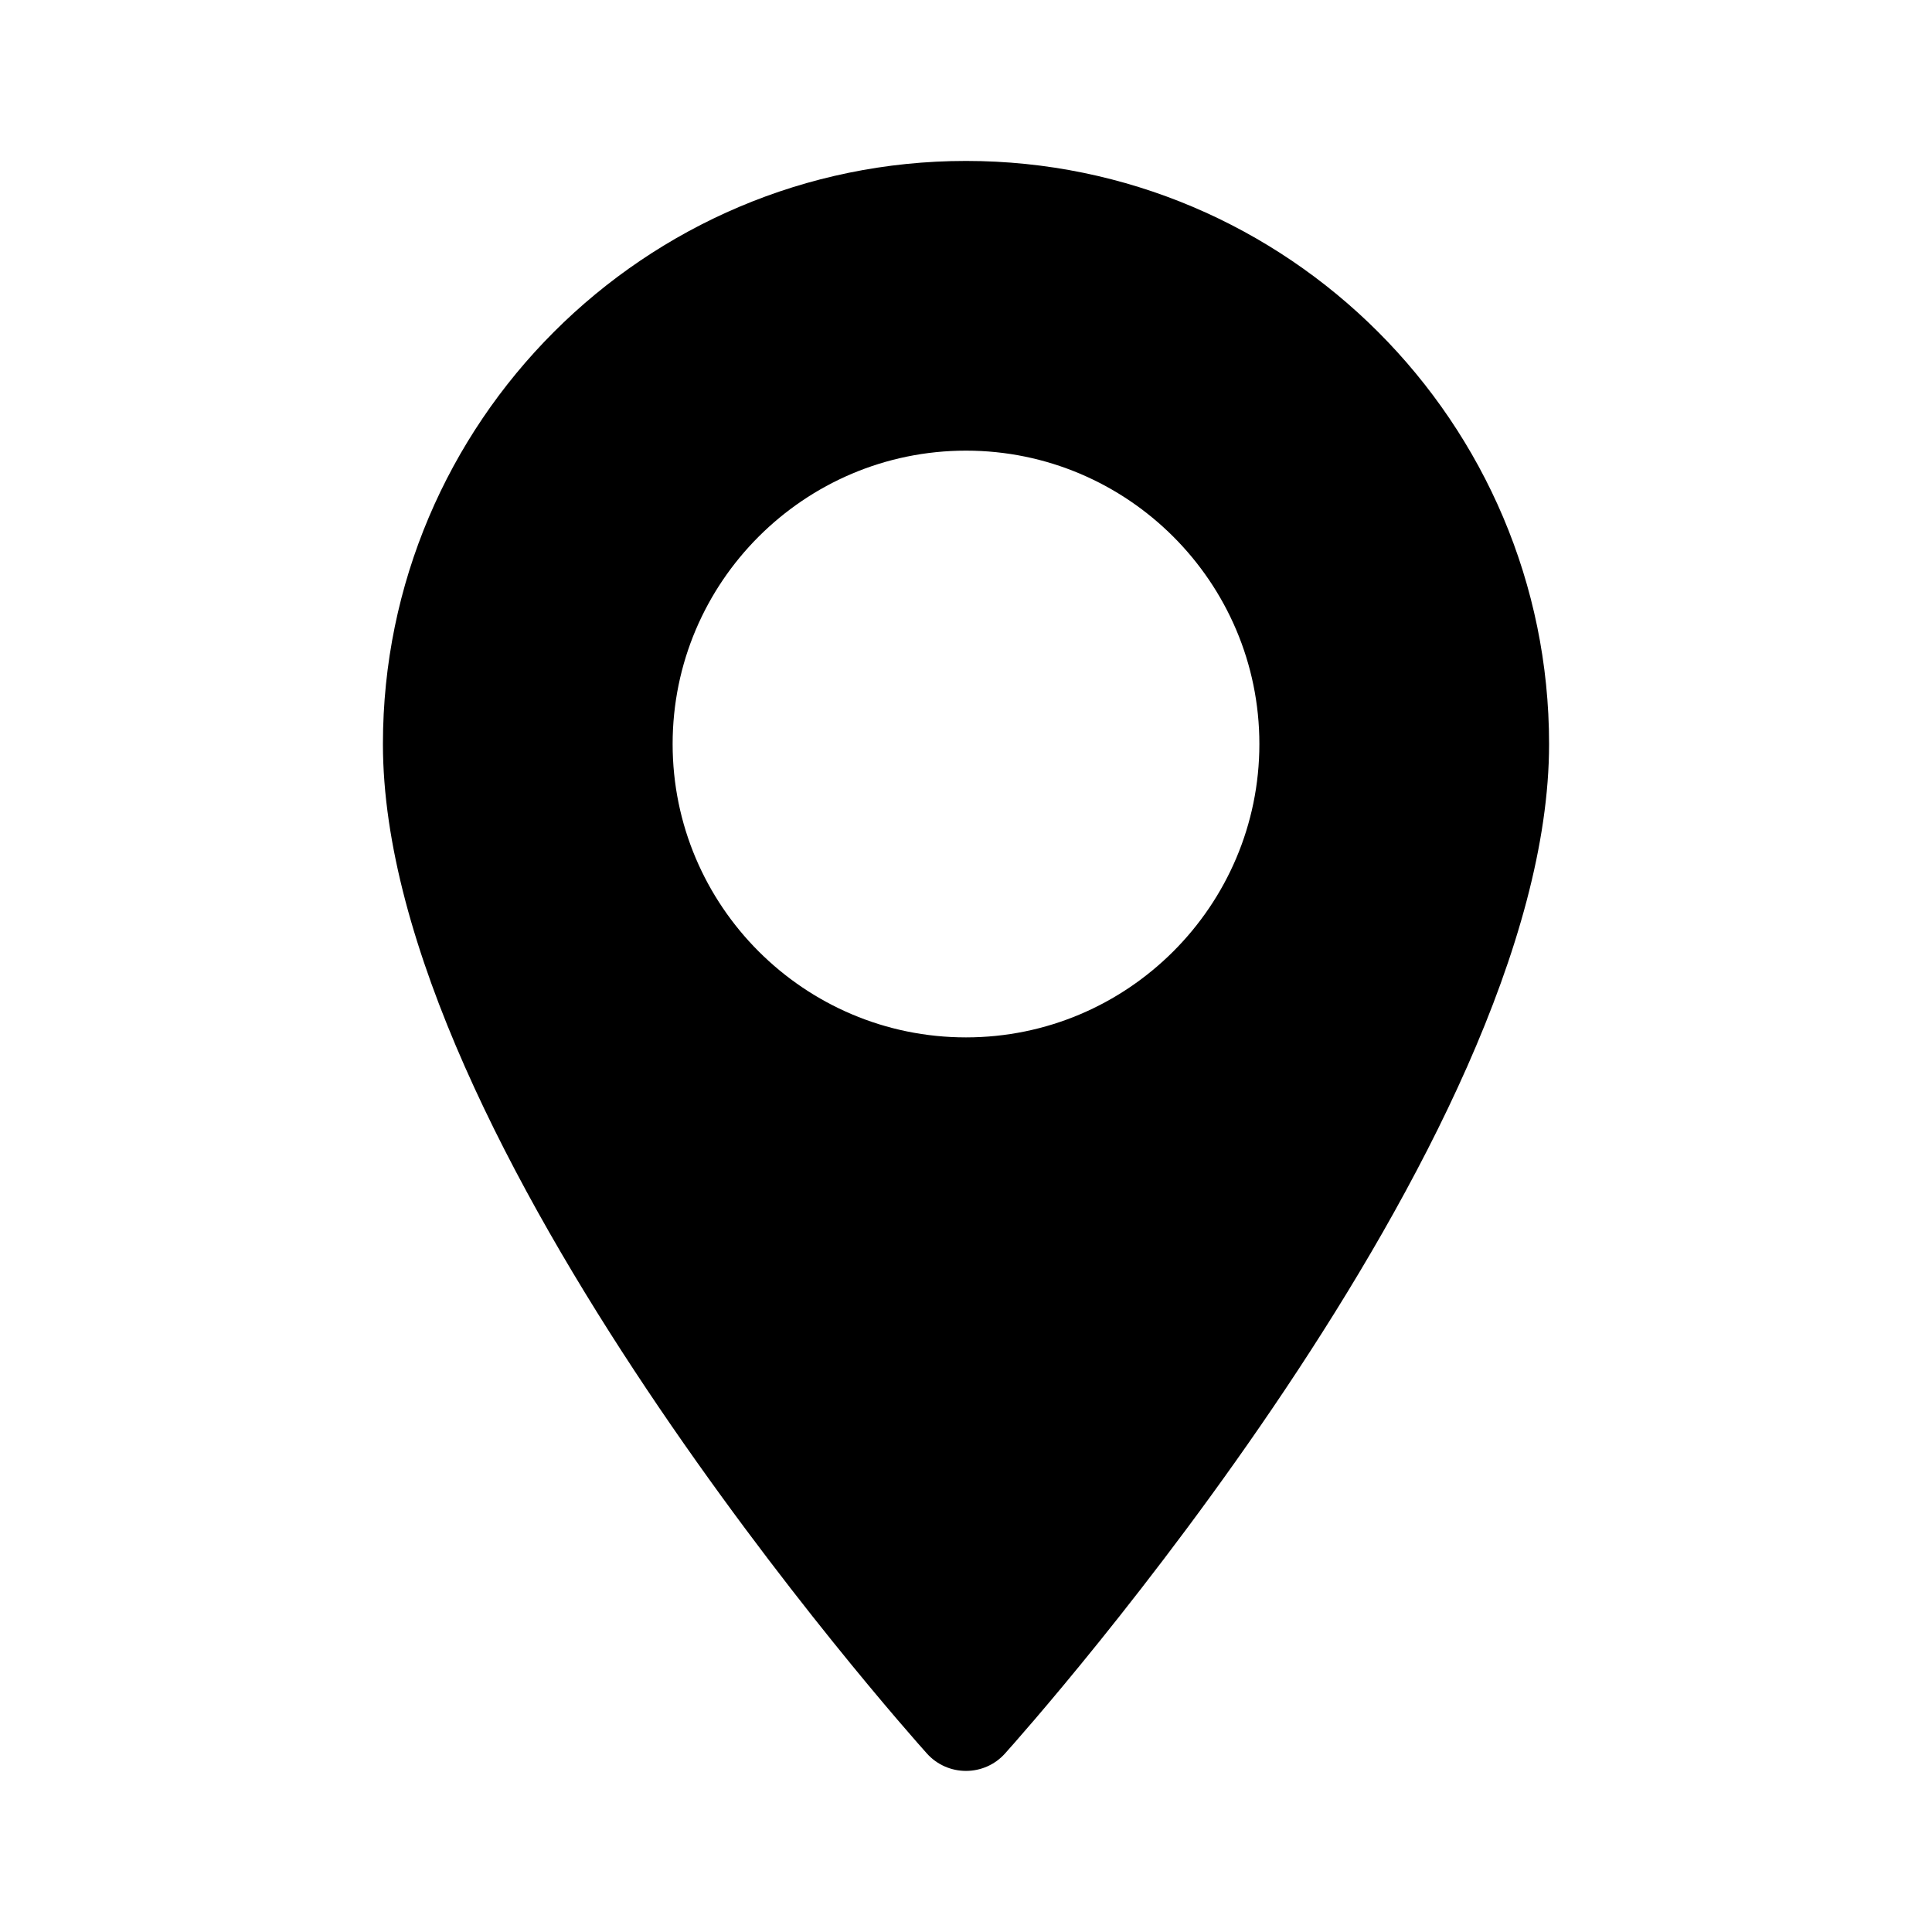
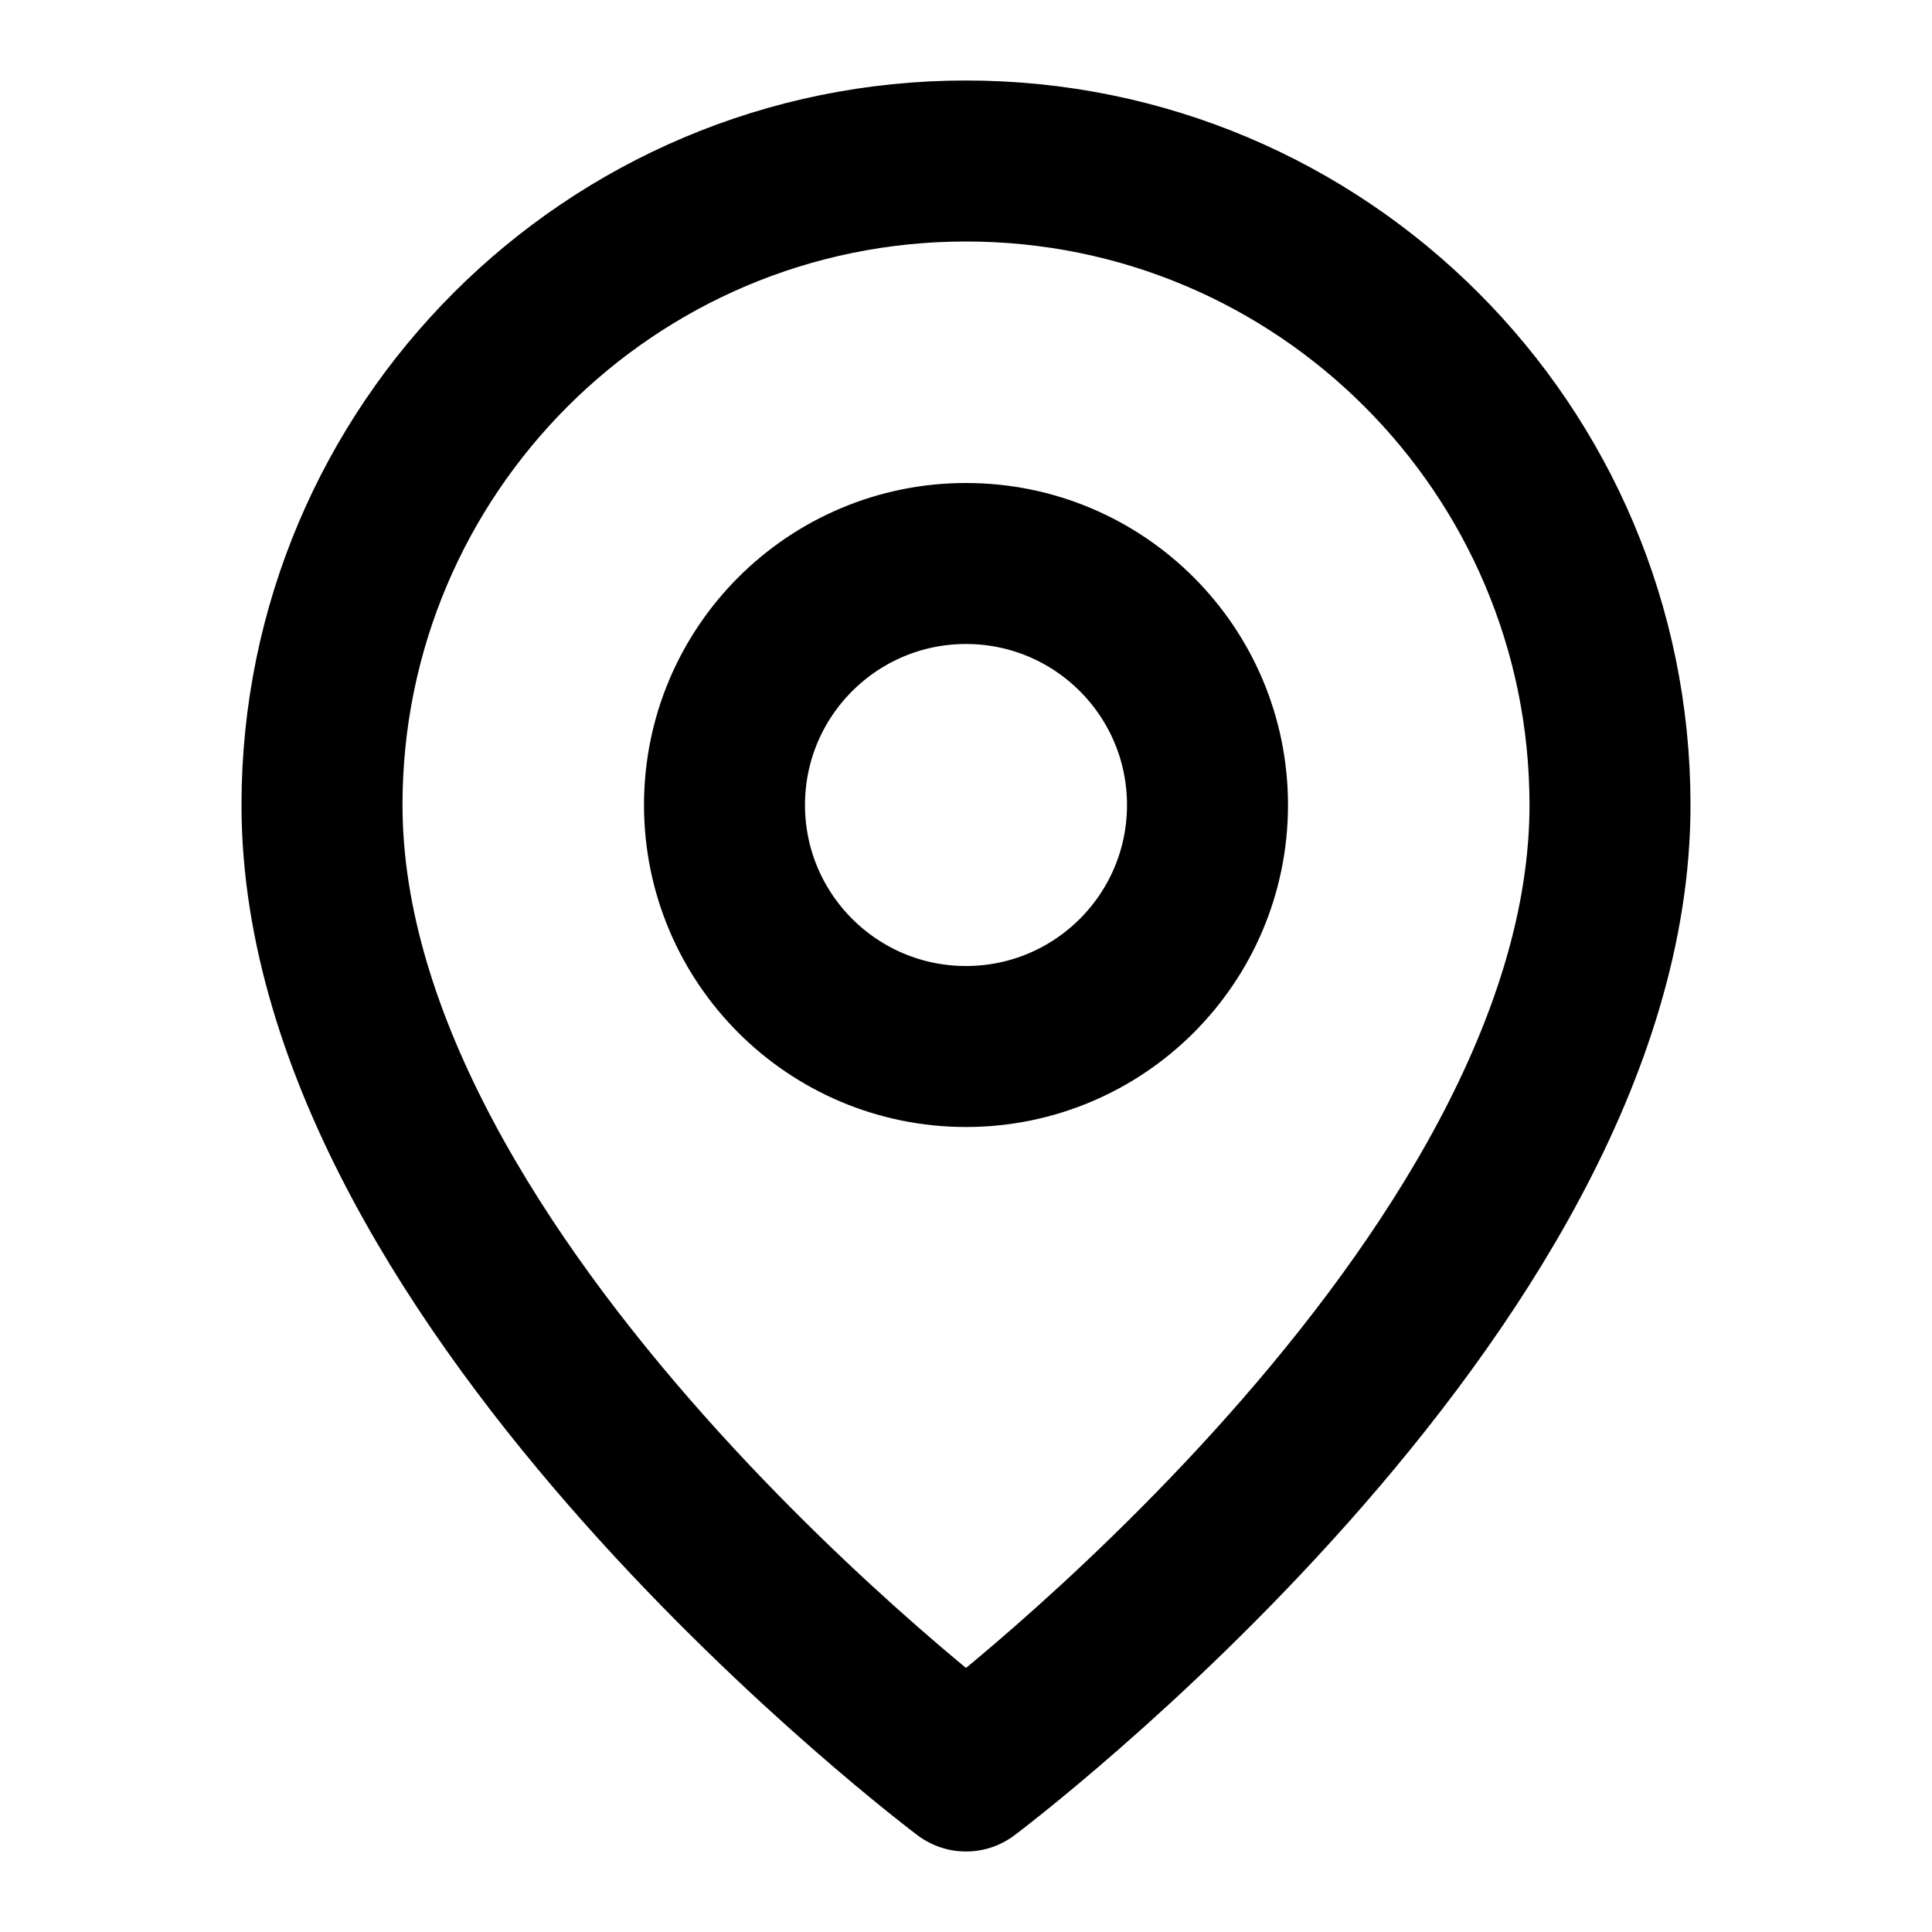
- <svg xmlns="http://www.w3.org/2000/svg" viewBox="0 0 20 20" fill="none">
-   <path d="M10 1.666C6.672 1.666 3.964 4.374 3.964 7.702C3.964 11.832 9.366 17.896 9.595 18.152C9.812 18.393 10.189 18.392 10.404 18.152C10.634 17.896 16.036 11.832 16.036 7.702C16.036 4.374 13.328 1.666 10 1.666ZM10 10.739C8.325 10.739 6.963 9.377 6.963 7.702C6.963 6.027 8.325 4.665 10 4.665C11.674 4.665 13.037 6.028 13.037 7.702C13.037 9.377 11.674 10.739 10 10.739Z" fill="currentColor" />
+ <svg xmlns="http://www.w3.org/2000/svg" viewBox="0 0 24 24" fill="none" stroke="currentColor" stroke-width="2" stroke-linecap="round" stroke-linejoin="round" class="lucide lucide-map-pin">
+   <path d="M20 10c0 6-8 12-8 12s-8-6-8-12a8 8 0 0 1 16 0Z" />
+   <circle cx="12" cy="10" r="3" />
</svg>
